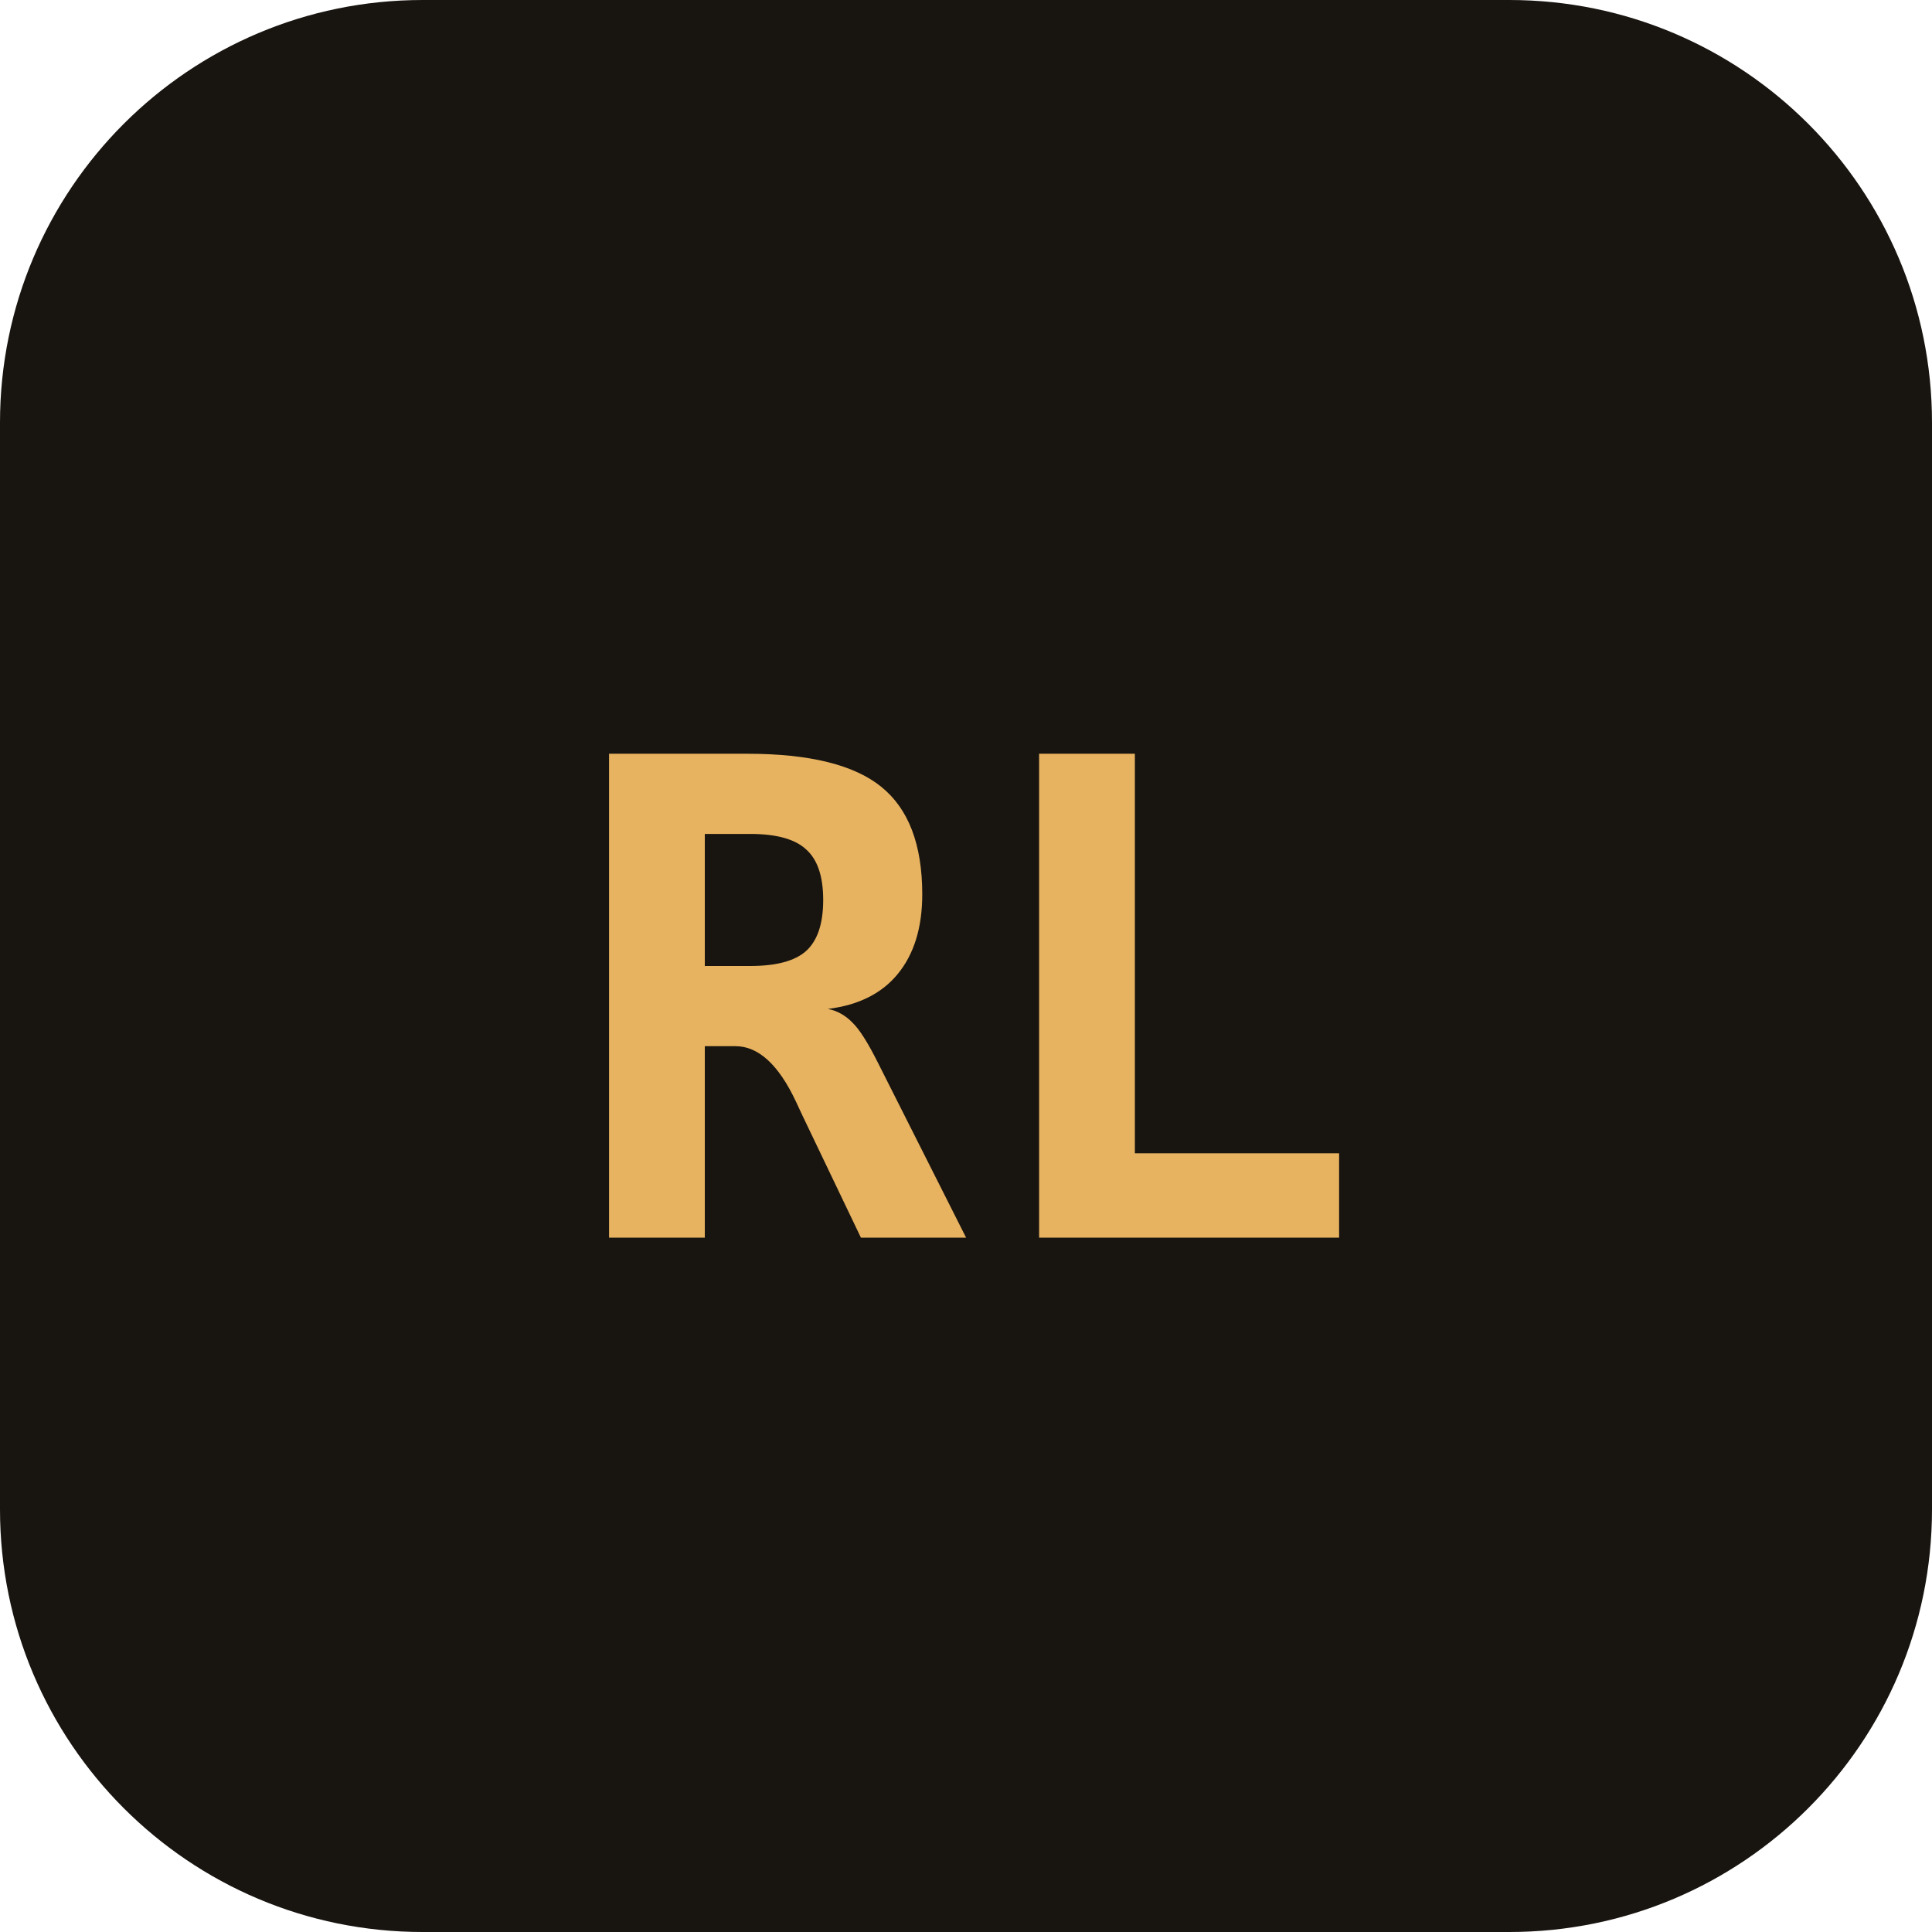
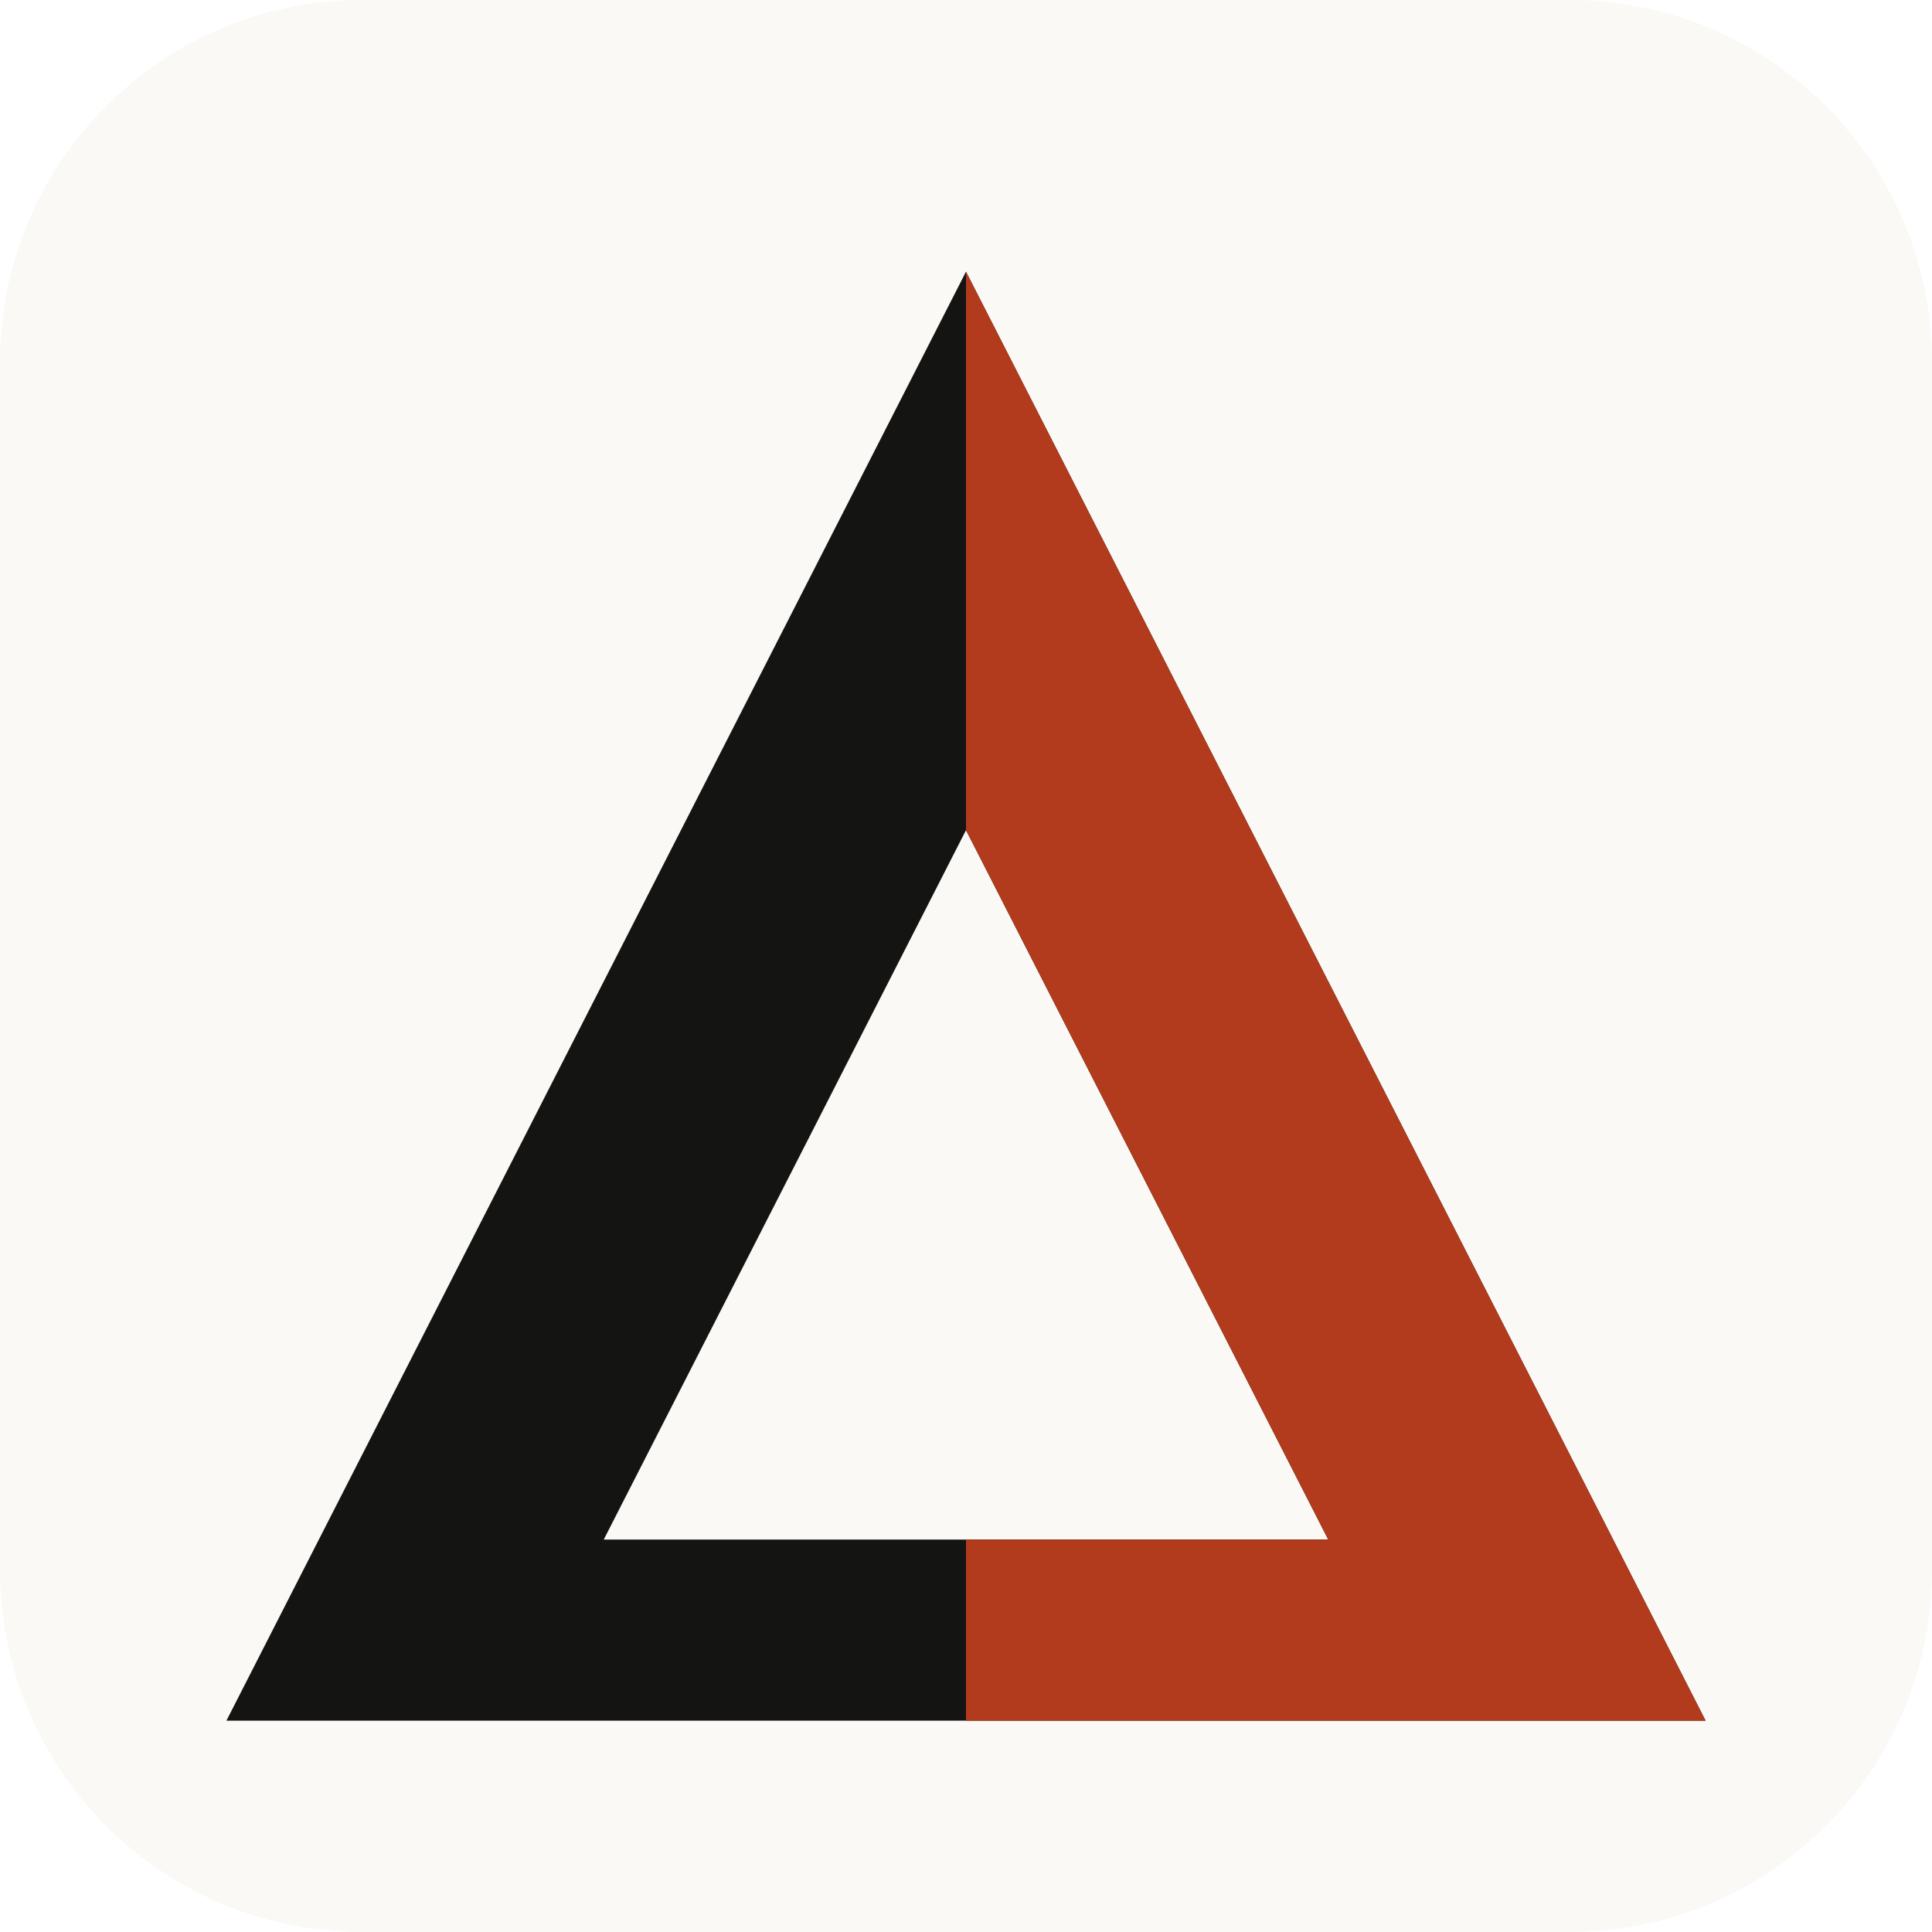
- <svg xmlns="http://www.w3.org/2000/svg" viewBox="0 0 64 64" width="64" height="64">
-   <rect width="64" height="64" rx="14" fill="#181410" />
-   <text x="32" y="41" font-family="'JetBrains Mono', ui-monospace, Menlo, monospace" font-size="22" font-weight="700" fill="#e8b360" text-anchor="middle">RL</text>
+ <svg xmlns="http://www.w3.org/2000/svg" viewBox="0 0 512 512">
+   <rect width="512" height="512" rx="96" fill="#faf9f5" />
+   <defs>
+     <path id="m" fill-rule="evenodd" d="M256 72 L452 456 H60 Z M256 220 L352 408 H160 Z" />
+     <clipPath id="mr">
+       <rect x="256" width="256" height="512" />
+     </clipPath>
+   </defs>
+   <use href="#m" fill="#141413" />
+   <use href="#m" fill="#b23a1d" clip-path="url(#mr)" />
</svg>
